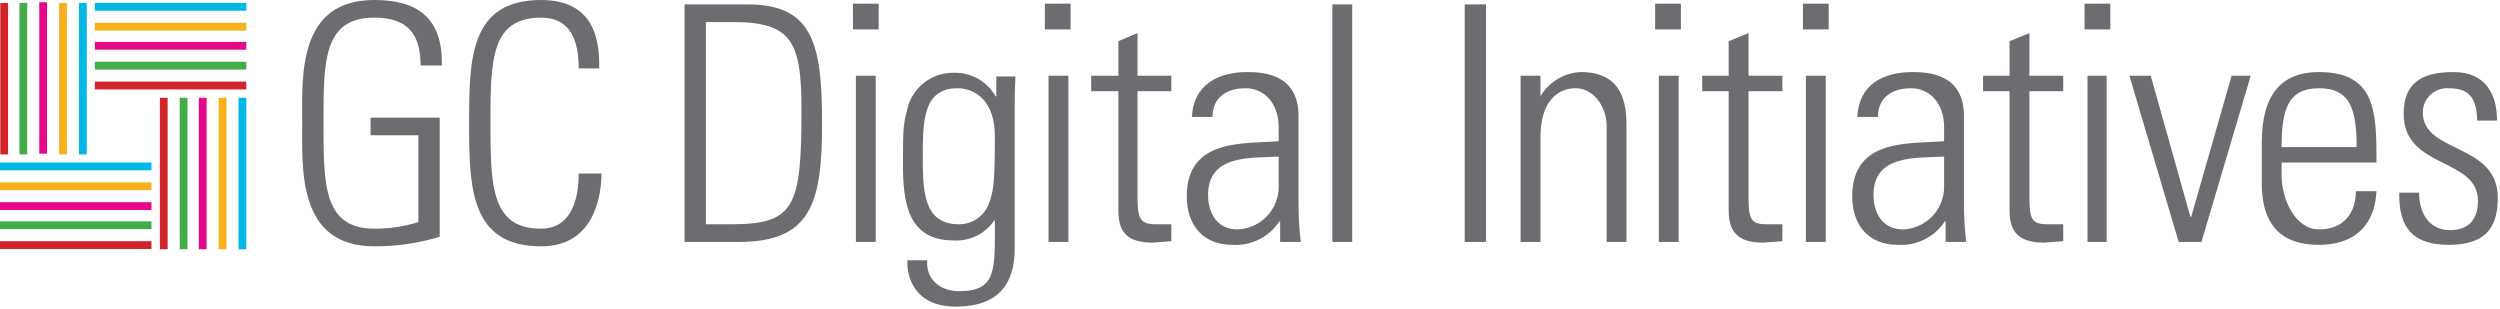
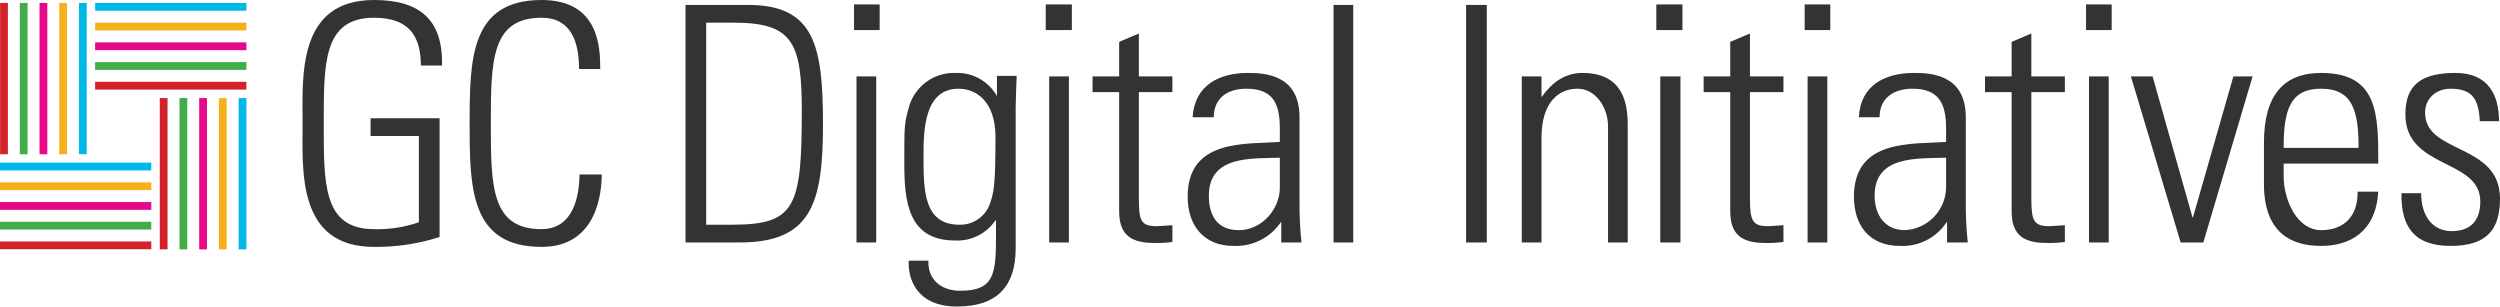
- <svg xmlns="http://www.w3.org/2000/svg" id="bf80ae5b-28cc-4281-83dc-20a08477b388" data-name="Layer 1" viewBox="0 0 340 42">
+ <svg xmlns="http://www.w3.org/2000/svg" id="f6c37eb2-44d4-4d69-b759-ef131cf04ec9" data-name="Layer 1" viewBox="0 0 507.3 62.2">
  <defs>
    <style>
-       .b2d190c1-a552-4292-9cf1-fb8dbd789200 {
+       .bb6a6379-082b-474c-8671-381c4b78f9de {
        fill: #e70889;
      }

-       .ba55c3df-1064-4761-a847-56cffd76db45 {
+       .ac46bf0e-0b67-4f3c-bab4-abdae70b25de {
        fill: #00b8e5;
      }

-       .bf832078-9de5-40e8-8e92-193fb6ba3bdd {
+       .e51419d1-940c-4522-a9c3-4725595ae4a9 {
        fill: #f5b01a;
      }

-       .b1edd2ff-bd25-4aaa-bb09-a205ba0c1ded {
+       .a5efe493-7bdf-4e84-afa3-cfa655ce2493 {
        fill: #d0232a;
      }

-       .bfa942da-c691-4cc9-935e-be3fcca30a6d {
+       .a957352a-1694-4c3f-b8c5-86d58e0dea24 {
        fill: #42ac49;
      }

-       .a8a92c23-191a-4f0a-a80b-b46dfb69edac {
-         fill: #6b6d70;
+       .fcbd4e40-d6b2-41a5-9230-616eac2145fd {
+         fill: #333;
        fill-rule: evenodd;
-       }
- 
-       .b1370275-62a8-492e-801c-f29941489c86 {
-         fill: none;
      }
    </style>
  </defs>
  <g>
    <g>
-       <rect class="b2d190c1-a552-4292-9cf1-fb8dbd789200" x="12.9" y="5.7" width="20.6" height="1.06" />
-       <rect class="ba55c3df-1064-4761-a847-56cffd76db45" x="12.9" y="0.4" width="20.6" height="1.06" />
-       <rect class="bf832078-9de5-40e8-8e92-193fb6ba3bdd" x="12.9" y="3.1" width="20.6" height="1.06" />
-       <rect class="b1edd2ff-bd25-4aaa-bb09-a205ba0c1ded" x="12.9" y="11.1" width="20.6" height="1.06" />
-       <rect class="bfa942da-c691-4cc9-935e-be3fcca30a6d" x="12.9" y="8.4" width="20.6" height="1.06" />
-       <rect class="b2d190c1-a552-4292-9cf1-fb8dbd789200" x="96.8" y="251.6" width="20.6" height="1.06" transform="translate(279.7 -83.5) rotate(90)" />
-       <rect class="ba55c3df-1064-4761-a847-56cffd76db45" x="102.1" y="251.6" width="20.6" height="1.06" transform="translate(285.1 -88.8) rotate(90)" />
-       <rect class="bf832078-9de5-40e8-8e92-193fb6ba3bdd" x="99.4" y="251.6" width="20.6" height="1.06" transform="translate(282.4 -86.1) rotate(90)" />
-       <rect class="b1edd2ff-bd25-4aaa-bb09-a205ba0c1ded" x="91.4" y="251.6" width="20.6" height="1.06" transform="translate(274.4 -78.1) rotate(90)" />
-       <rect class="bfa942da-c691-4cc9-935e-be3fcca30a6d" x="94.1" y="251.6" width="20.6" height="1.06" transform="translate(277.1 -80.8) rotate(90)" />
-       <rect class="b2d190c1-a552-4292-9cf1-fb8dbd789200" y="27.5" width="20.6" height="1.06" />
-       <rect class="ba55c3df-1064-4761-a847-56cffd76db45" y="22.1" width="20.6" height="1.06" />
-       <rect class="bf832078-9de5-40e8-8e92-193fb6ba3bdd" y="24.8" width="20.6" height="1.06" />
-       <rect class="b1edd2ff-bd25-4aaa-bb09-a205ba0c1ded" y="32.8" width="20.6" height="1.06" />
-       <rect class="bfa942da-c691-4cc9-935e-be3fcca30a6d" y="30.1" width="20.6" height="1.06" />
-       <rect class="b2d190c1-a552-4292-9cf1-fb8dbd789200" x="75" y="238.7" width="20.6" height="1.06" transform="translate(245.1 -74.7) rotate(90)" />
-       <rect class="ba55c3df-1064-4761-a847-56cffd76db45" x="80.4" y="238.7" width="20.6" height="1.06" transform="translate(250.5 -80) rotate(90)" />
-       <rect class="bf832078-9de5-40e8-8e92-193fb6ba3bdd" x="77.7" y="238.7" width="20.6" height="1.06" transform="translate(247.8 -77.3) rotate(90)" />
-       <rect class="b1edd2ff-bd25-4aaa-bb09-a205ba0c1ded" x="69.7" y="238.7" width="20.6" height="1.06" transform="translate(239.8 -69.3) rotate(90)" />
-       <rect class="bfa942da-c691-4cc9-935e-be3fcca30a6d" x="72.4" y="238.7" width="20.6" height="1.06" transform="translate(242.4 -72) rotate(90)" />
+       <rect class="bb6a6379-082b-474c-8671-381c4b78f9de" x="19.3" y="8.6" width="30.7" height="1.58" />
+       <rect class="ac46bf0e-0b67-4f3c-bab4-abdae70b25de" x="19.3" y="0.6" width="30.7" height="1.58" />
+       <rect class="e51419d1-940c-4522-a9c3-4725595ae4a9" x="19.3" y="4.6" width="30.7" height="1.58" />
+       <rect class="a5efe493-7bdf-4e84-afa3-cfa655ce2493" x="19.3" y="16.6" width="30.7" height="1.58" />
+       <rect class="a957352a-1694-4c3f-b8c5-86d58e0dea24" x="19.3" y="12.6" width="30.7" height="1.58" />
+       <rect class="bb6a6379-082b-474c-8671-381c4b78f9de" x="-127.7" y="103.4" width="30.7" height="1.58" transform="translate(145.4 147.6) rotate(90)" />
+       <rect class="ac46bf0e-0b67-4f3c-bab4-abdae70b25de" x="-119.7" y="103.4" width="30.7" height="1.58" transform="translate(153.4 139.6) rotate(90)" />
+       <rect class="e51419d1-940c-4522-a9c3-4725595ae4a9" x="-123.7" y="103.4" width="30.7" height="1.58" transform="translate(149.4 143.6) rotate(90)" />
+       <rect class="a5efe493-7bdf-4e84-afa3-cfa655ce2493" x="-135.7" y="103.4" width="30.7" height="1.58" transform="translate(137.4 155.6) rotate(90)" />
+       <rect class="a957352a-1694-4c3f-b8c5-86d58e0dea24" x="-131.7" y="103.4" width="30.7" height="1.58" transform="translate(141.4 151.6) rotate(90)" />
+       <rect class="bb6a6379-082b-474c-8671-381c4b78f9de" y="41" width="30.7" height="1.58" />
+       <rect class="ac46bf0e-0b67-4f3c-bab4-abdae70b25de" y="33" width="30.7" height="1.58" />
+       <rect class="e51419d1-940c-4522-a9c3-4725595ae4a9" y="37" width="30.7" height="1.58" />
+       <rect class="a5efe493-7bdf-4e84-afa3-cfa655ce2493" y="49" width="30.7" height="1.58" />
+       <rect class="a957352a-1694-4c3f-b8c5-86d58e0dea24" y="45" width="30.7" height="1.58" />
+       <rect class="bb6a6379-082b-474c-8671-381c4b78f9de" x="-160.1" y="84.1" width="30.7" height="1.58" transform="translate(93.7 160.7) rotate(90)" />
+       <rect class="ac46bf0e-0b67-4f3c-bab4-abdae70b25de" x="-152.1" y="84.1" width="30.7" height="1.58" transform="translate(101.7 152.7) rotate(90)" />
+       <rect class="e51419d1-940c-4522-a9c3-4725595ae4a9" x="-156.1" y="84.1" width="30.7" height="1.58" transform="translate(97.7 156.7) rotate(90)" />
+       <rect class="a5efe493-7bdf-4e84-afa3-cfa655ce2493" x="-168.1" y="84.1" width="30.7" height="1.58" transform="translate(85.7 168.7) rotate(90)" />
+       <rect class="a957352a-1694-4c3f-b8c5-86d58e0dea24" x="-164.1" y="84.1" width="30.7" height="1.58" transform="translate(89.7 164.7) rotate(90)" />
    </g>
    <g>
-       <path class="a8a92c23-191a-4f0a-a80b-b46dfb69edac" d="M195.4,229.1h3.5v3.5h-3.5v-3.5Zm0,0" transform="translate(-79.4 -228.6)" />
-       <path class="a8a92c23-191a-4f0a-a80b-b46dfb69edac" d="M221.5,229.1H225v3.5h-3.5v-3.5Zm0,0" transform="translate(-79.4 -228.6)" />
-       <path class="a8a92c23-191a-4f0a-a80b-b46dfb69edac" d="M304.5,229.1H308v3.5h-3.5v-3.5Zm0,0" transform="translate(-79.4 -228.6)" />
-       <path class="a8a92c23-191a-4f0a-a80b-b46dfb69edac" d="M324.6,229.1h3.5v3.5h-3.5v-3.5Zm0,0" transform="translate(-79.4 -228.6)" />
-       <path class="a8a92c23-191a-4f0a-a80b-b46dfb69edac" d="M362.9,229.1h3.5v3.5h-3.5v-3.5Zm0,0" transform="translate(-79.4 -228.6)" />
-       <path class="a8a92c23-191a-4f0a-a80b-b46dfb69edac" d="M136.3,258.8a19.5,19.5,0,0,1-6,.9c-7,0-6.9-6.2-6.9-14.4s-.1-14.3,6.9-14.3c4.5,0,6.3,2.2,6.3,6.5h2.9c.1-6.3-3.1-8.9-9.2-8.9-10.5,0-9.8,10.5-9.8,16.7s-.7,16.8,9.8,16.8a30,30,0,0,0,8.9-1.3V244.6h-9.4V247h6.5v11.8Zm16.7,3.3c7.6,0,8.2-7.6,8.2-9.9h-3.1c0,4.2-1.4,7.5-5.1,7.5-6.8,0-6.9-5.8-6.9-14.4s.1-14.3,6.9-14.3c4.1,0,5.1,3.3,5.1,6.9h2.8c0-2.9-.1-9.3-7.9-9.3-9.7,0-9.8,8-9.8,16.7s.1,16.8,9.8,16.8Zm22.4-30.5h3.7c8,0,9.3,2.7,9.3,11.9,0,13.2-.9,15.6-9.5,15.6h-3.5V231.6Zm-2.9,29.9h7.4c9.8,0,11.3-5.3,11.3-16s-1.1-16.3-10.1-16.3h-8.6v32.3Zm23.3,0h2.7V238.9h-2.7v22.6Zm13.8-20.9c2.5,0,5.1,1.8,5.1,6.5,0,6.6-.2,7.7-.9,9.4a4.3,4.3,0,0,1-4,2.6c-4.9,0-4.9-4.7-4.9-9.4s.1-9.1,4.7-9.1Zm5.3,1.1h-.1a6.3,6.3,0,0,0-5.6-3.2,6.4,6.4,0,0,0-6.3,4.5c-.6,2.4-.7,2.5-.7,7.7s.5,10.6,6.9,10.6a6.2,6.2,0,0,0,5.5-2.7h.1c0,6.7.3,9.6-4.9,9.6-2.5,0-4.5-1.6-4.3-4.2h-2.7c-.1,2.3,1,6.3,6.6,6.3s8-2.9,8-7.9v-19c0-1.2,0-2.3.1-4.4h-2.6v2.8Zm7.1,19.8h2.7V238.9H222v22.6Zm9.5-20.5v16.2c0,2.8,1,4.4,4.7,4.4l2.5-.2v-2.3h-2.1c-2.1,0-2.5-.7-2.5-3.7V241h4.6v-2.1h-4.6v-5.8l-2.6,1.1v4.7h-3.7V241Zm21.8,13.1a5.8,5.8,0,0,1-5.6,5.7c-2.7,0-4-2.1-4-4.7,0-5.5,5.8-5,9.6-5.2v4.2Zm.2,7.4h2.8a44,44,0,0,1-.3-5.7V244.4c0-5.7-4.7-6-7-6-3.9,0-7.3,1.7-7.5,6.1h2.8c0-2.7,2-3.9,4.5-3.9s4.5,2,4.5,5.3v1.9c-4.5.4-12.5-.5-12.5,7.5,0,3.9,2.2,6.6,6.2,6.6a7.1,7.1,0,0,0,6.4-3.2h.1v2.8Zm7.1,0h2.7V229.2h-2.7v32.3Zm18,0h2.9V229.2h-2.9v32.3Zm10.3-14.2c0-5,2.4-6.7,4.8-6.7s4.2,2.5,4.2,5.1v15.8h2.7V245.6c0-3-.6-7.2-6.2-7.2a6.7,6.7,0,0,0-5.5,3.3h0v-2.8h-2.7v22.6h2.7V247.3ZM305,261.5h2.7V238.9H305v22.6Zm9.5-20.5v16.2c0,2.8,1.1,4.4,4.7,4.4l2.6-.2v-2.3h-2.1c-2.2,0-2.5-.7-2.5-3.7V241h4.6v-2.1h-4.6v-5.8l-2.7,1.1v4.7h-3.6V241ZM325,261.5h2.7V238.9H325v22.6Zm18.8-7.4a5.8,5.8,0,0,1-5.6,5.7c-2.7,0-4-2.1-4-4.7,0-5.5,5.8-5,9.6-5.2v4.2Zm.2,7.4h2.8a44,44,0,0,1-.3-5.7V244.4c0-5.7-4.7-6-7-6-4,0-7.3,1.7-7.5,6.1h2.8c0-2.7,2-3.9,4.5-3.9s4.5,2,4.5,5.3v1.9c-4.5.4-12.5-.5-12.5,7.5,0,3.9,2.2,6.6,6.2,6.6a7.1,7.1,0,0,0,6.4-3.2h.1v2.8Zm8.7-20.5v16.2c0,2.8,1.1,4.4,4.7,4.4l2.6-.2v-2.3h-2.1c-2.2,0-2.5-.7-2.5-3.7V241H360v-2.1h-4.6v-5.8l-2.7,1.1v4.7h-3.6V241Zm10.6,20.5h2.6V238.9h-2.6v22.6Zm8.6-22.6H369l6.7,22.6h3.1l6.7-22.6h-2.6l-5.5,19.2h-.1l-5.4-19.2Zm30.7,11.8c0-6.7,0-12.3-7.8-12.3-5.1,0-7.8,3-7.8,9.6v5.5c0,6.9,3.9,8.4,7.8,8.4s7.5-1.8,7.8-7.3h-2.8c0,3-1.7,5.2-5,5.2s-5.1-4.2-5.1-7.3v-1.8Zm-12.9-2.1c0-5,.8-8,5.1-8s5.1,3,5.1,8Zm29.4,6.9c0-7.5-10.2-6-10.2-11.6a3.3,3.3,0,0,1,3.5-3.3c3,0,3.8,1.5,3.9,4.4H419c0-3.5-1.5-6.6-5.9-6.6s-6.8,1.5-6.8,5.7c0,7.5,10.1,5.9,10.1,11.8,0,2.5-1.2,4-3.8,4s-4.2-2-4.2-5.1h-2.7c-.1,4.8,1.9,7.1,6.7,7.1s6.7-2.1,6.7-6.4Zm0,0" transform="translate(-79.4 -228.6)" />
+       <path class="fcbd4e40-d6b2-41a5-9230-616eac2145fd" d="M19.7,69.8h5.2V75H19.7V69.8Zm0,0" transform="translate(153.6 -68.9)" />
+       <path class="fcbd4e40-d6b2-41a5-9230-616eac2145fd" d="M58.6,69.8h5.3V75H58.6V69.8Zm0,0" transform="translate(153.6 -68.9)" />
+       <path class="fcbd4e40-d6b2-41a5-9230-616eac2145fd" d="M182.5,69.8h5.3V75h-5.3V69.8Zm0,0" transform="translate(153.6 -68.9)" />
+       <path class="fcbd4e40-d6b2-41a5-9230-616eac2145fd" d="M212.6,69.8h5.2V75h-5.2V69.8Zm0,0" transform="translate(153.6 -68.9)" />
+       <path class="fcbd4e40-d6b2-41a5-9230-616eac2145fd" d="M269.7,69.8h5.2V75h-5.2V69.8Zm0,0" transform="translate(153.6 -68.9)" />
+       <path class="fcbd4e40-d6b2-41a5-9230-616eac2145fd" d="M-68.6,114a25.6,25.6,0,0,1-9.1,1.4c-10.4,0-10.2-9.3-10.2-21.4s-.2-21.5,10.2-21.5c6.8,0,9.5,3.4,9.5,9.7h4.3c.2-9.3-4.5-13.3-13.8-13.3-15.7,0-14.5,15.7-14.5,25.1s-1.2,25,14.5,25a42,42,0,0,0,13.3-2V92.9h-14v3.6h9.8V114Zm24.9,5c11.4,0,12.2-11.3,12.2-14.7H-36c-.1,6.2-2.2,11.1-7.7,11.1C-53.9,115.4-54,106.8-54,94s.1-21.5,10.3-21.5c6.1,0,7.6,5.1,7.6,10.4h4.3c0-4.3-.2-14-11.9-14C-58.2,68.9-58.3,81-58.3,94s.1,25,14.6,25Zm33.4-45.5h5.6c11.9,0,13.8,4,13.8,17.8,0,19.7-1.3,23.2-14.2,23.2h-5.2v-41Zm-4.2,44.6h11c14.5,0,16.9-7.9,16.9-23.9S11.7,69.9-1.8,69.9H-14.5v48.2Zm34.7,0h4V84.4h-4v33.7ZM40.9,86.9c3.7,0,7.5,2.7,7.5,9.8,0,9.8-.3,11.4-1.3,14a6.4,6.4,0,0,1-6,3.8c-7.3,0-7.3-7-7.3-14,0-5,.1-13.6,7.1-13.6Zm7.8,1.7v-.2a9.2,9.2,0,0,0-8.3-4.7,9.5,9.5,0,0,0-9.5,6.7c-1,3.6-1,3.7-1,11.5s.7,15.8,10.3,15.8a9.3,9.3,0,0,0,8.2-4.1h.1c0,10.1.5,14.3-7.3,14.3-3.8,0-6.6-2.3-6.4-6.1h-4c-.2,3.4,1.4,9.3,9.8,9.3s11.9-4.4,11.9-11.8V90.9c0-1.7.1-3.4.2-6.6H48.7v4.3Zm10.6,29.5h4V84.4h-4v33.7ZM73.5,87.6v24.1c0,4.1,1.6,6.5,7,6.5a23.6,23.6,0,0,0,3.8-.2v-3.4l-3.1.2c-3.3,0-3.7-1.1-3.7-5.6V87.6h6.8V84.4H77.5V75.7l-4,1.7v7H68.1v3.2ZM106.1,107c0,4.4-3.7,8.6-8.3,8.6s-6.1-3.2-6.1-7c0-8.2,8.7-7.5,14.4-7.7V107Zm.3,11.1h4.1a72.1,72.1,0,0,1-.4-8.5V92.7c0-8.7-7.1-9-10.5-9-5.8,0-10.8,2.5-11.2,9h4.3c0-4,2.9-5.8,6.6-5.8,5.4,0,6.8,3,6.8,8v2.8c-6.8.5-18.7-.7-18.7,11.1,0,5.9,3.3,10,9.3,10a11,11,0,0,0,9.6-4.8h.1v4.1Zm10.6,0h4V69.9h-4v48.2Zm26.9,0h4.2V69.9h-4.2v48.2Zm15.3-21.2c0-7.5,3.7-10,7.3-10s6.2,3.7,6.2,7.6v23.6h4V94.3c0-4.4-.9-10.6-9.2-10.6-3.6,0-6.2,2-8.2,4.8h-.1V84.4h-4v33.7h4V96.9Zm24.1,21.2h4.1V84.4h-4.1v33.7Zm14.2-30.5v24.1c0,4.1,1.6,6.5,7,6.5a23.6,23.6,0,0,0,3.8-.2v-3.4l-3.1.2c-3.2,0-3.7-1.1-3.7-5.6V87.6h6.8V84.4h-6.8V75.7l-4,1.7v7h-5.4v3.2Zm15.7,30.5h4V84.4h-4v33.7ZM241.3,107a8.8,8.8,0,0,1-8.4,8.6c-4.1,0-6.1-3.2-6.1-7,0-8.2,8.7-7.5,14.5-7.7V107Zm.2,11.1h4.2a72.1,72.1,0,0,1-.4-8.5V92.7c0-8.7-7.1-9-10.5-9-5.9,0-10.9,2.5-11.2,9h4.2c0-4,3-5.8,6.7-5.8,5.3,0,6.8,3,6.8,8v2.8c-6.8.5-18.7-.7-18.7,11.1,0,5.9,3.2,10,9.3,10a10.7,10.7,0,0,0,9.5-4.8h.1v4.1Zm13.1-30.5v24.1c0,4.1,1.6,6.5,7,6.5a23.6,23.6,0,0,0,3.8-.2v-3.4l-3.1.2c-3.2,0-3.7-1.1-3.7-5.6V87.6h6.8V84.4h-6.8V75.7l-4,1.7v7h-5.4v3.2Zm15.7,30.5h4V84.4h-4v33.7Zm12.9-33.7h-4.4l10.1,33.7h4.6l10-33.7h-3.9L291.4,113h-.1l-8.1-28.6ZM329,102.1c0-10,0-18.4-11.6-18.4-7.6,0-11.6,4.5-11.6,14.2v8.3c0,10.2,5.8,12.6,11.6,12.6s11.1-2.8,11.6-11h-4.2c.1,4.6-2.4,7.8-7.4,7.8s-7.6-6.3-7.6-10.9v-2.6Zm-19.2-3.2c0-7.5,1.2-12,7.6-12s7.6,4.5,7.6,12Zm43.9,10.3c0-11.3-15.2-9-15.2-17.4,0-3,2.3-4.9,5.2-4.9,4.5,0,5.7,2.3,5.9,6.6h3.9c0-5.2-2.1-9.8-8.8-9.8s-10.2,2.2-10.2,8.4c0,11.2,15.2,8.9,15.2,17.7,0,3.8-1.9,6-5.8,6s-6.2-3.1-6.2-7.7h-4c-.1,7.1,2.8,10.7,10,10.7s10-3.2,10-9.6Zm0,0" transform="translate(153.6 -68.9)" />
    </g>
-     <rect class="b1370275-62a8-492e-801c-f29941489c86" x="1" width="339" height="42.02" />
  </g>
</svg>
